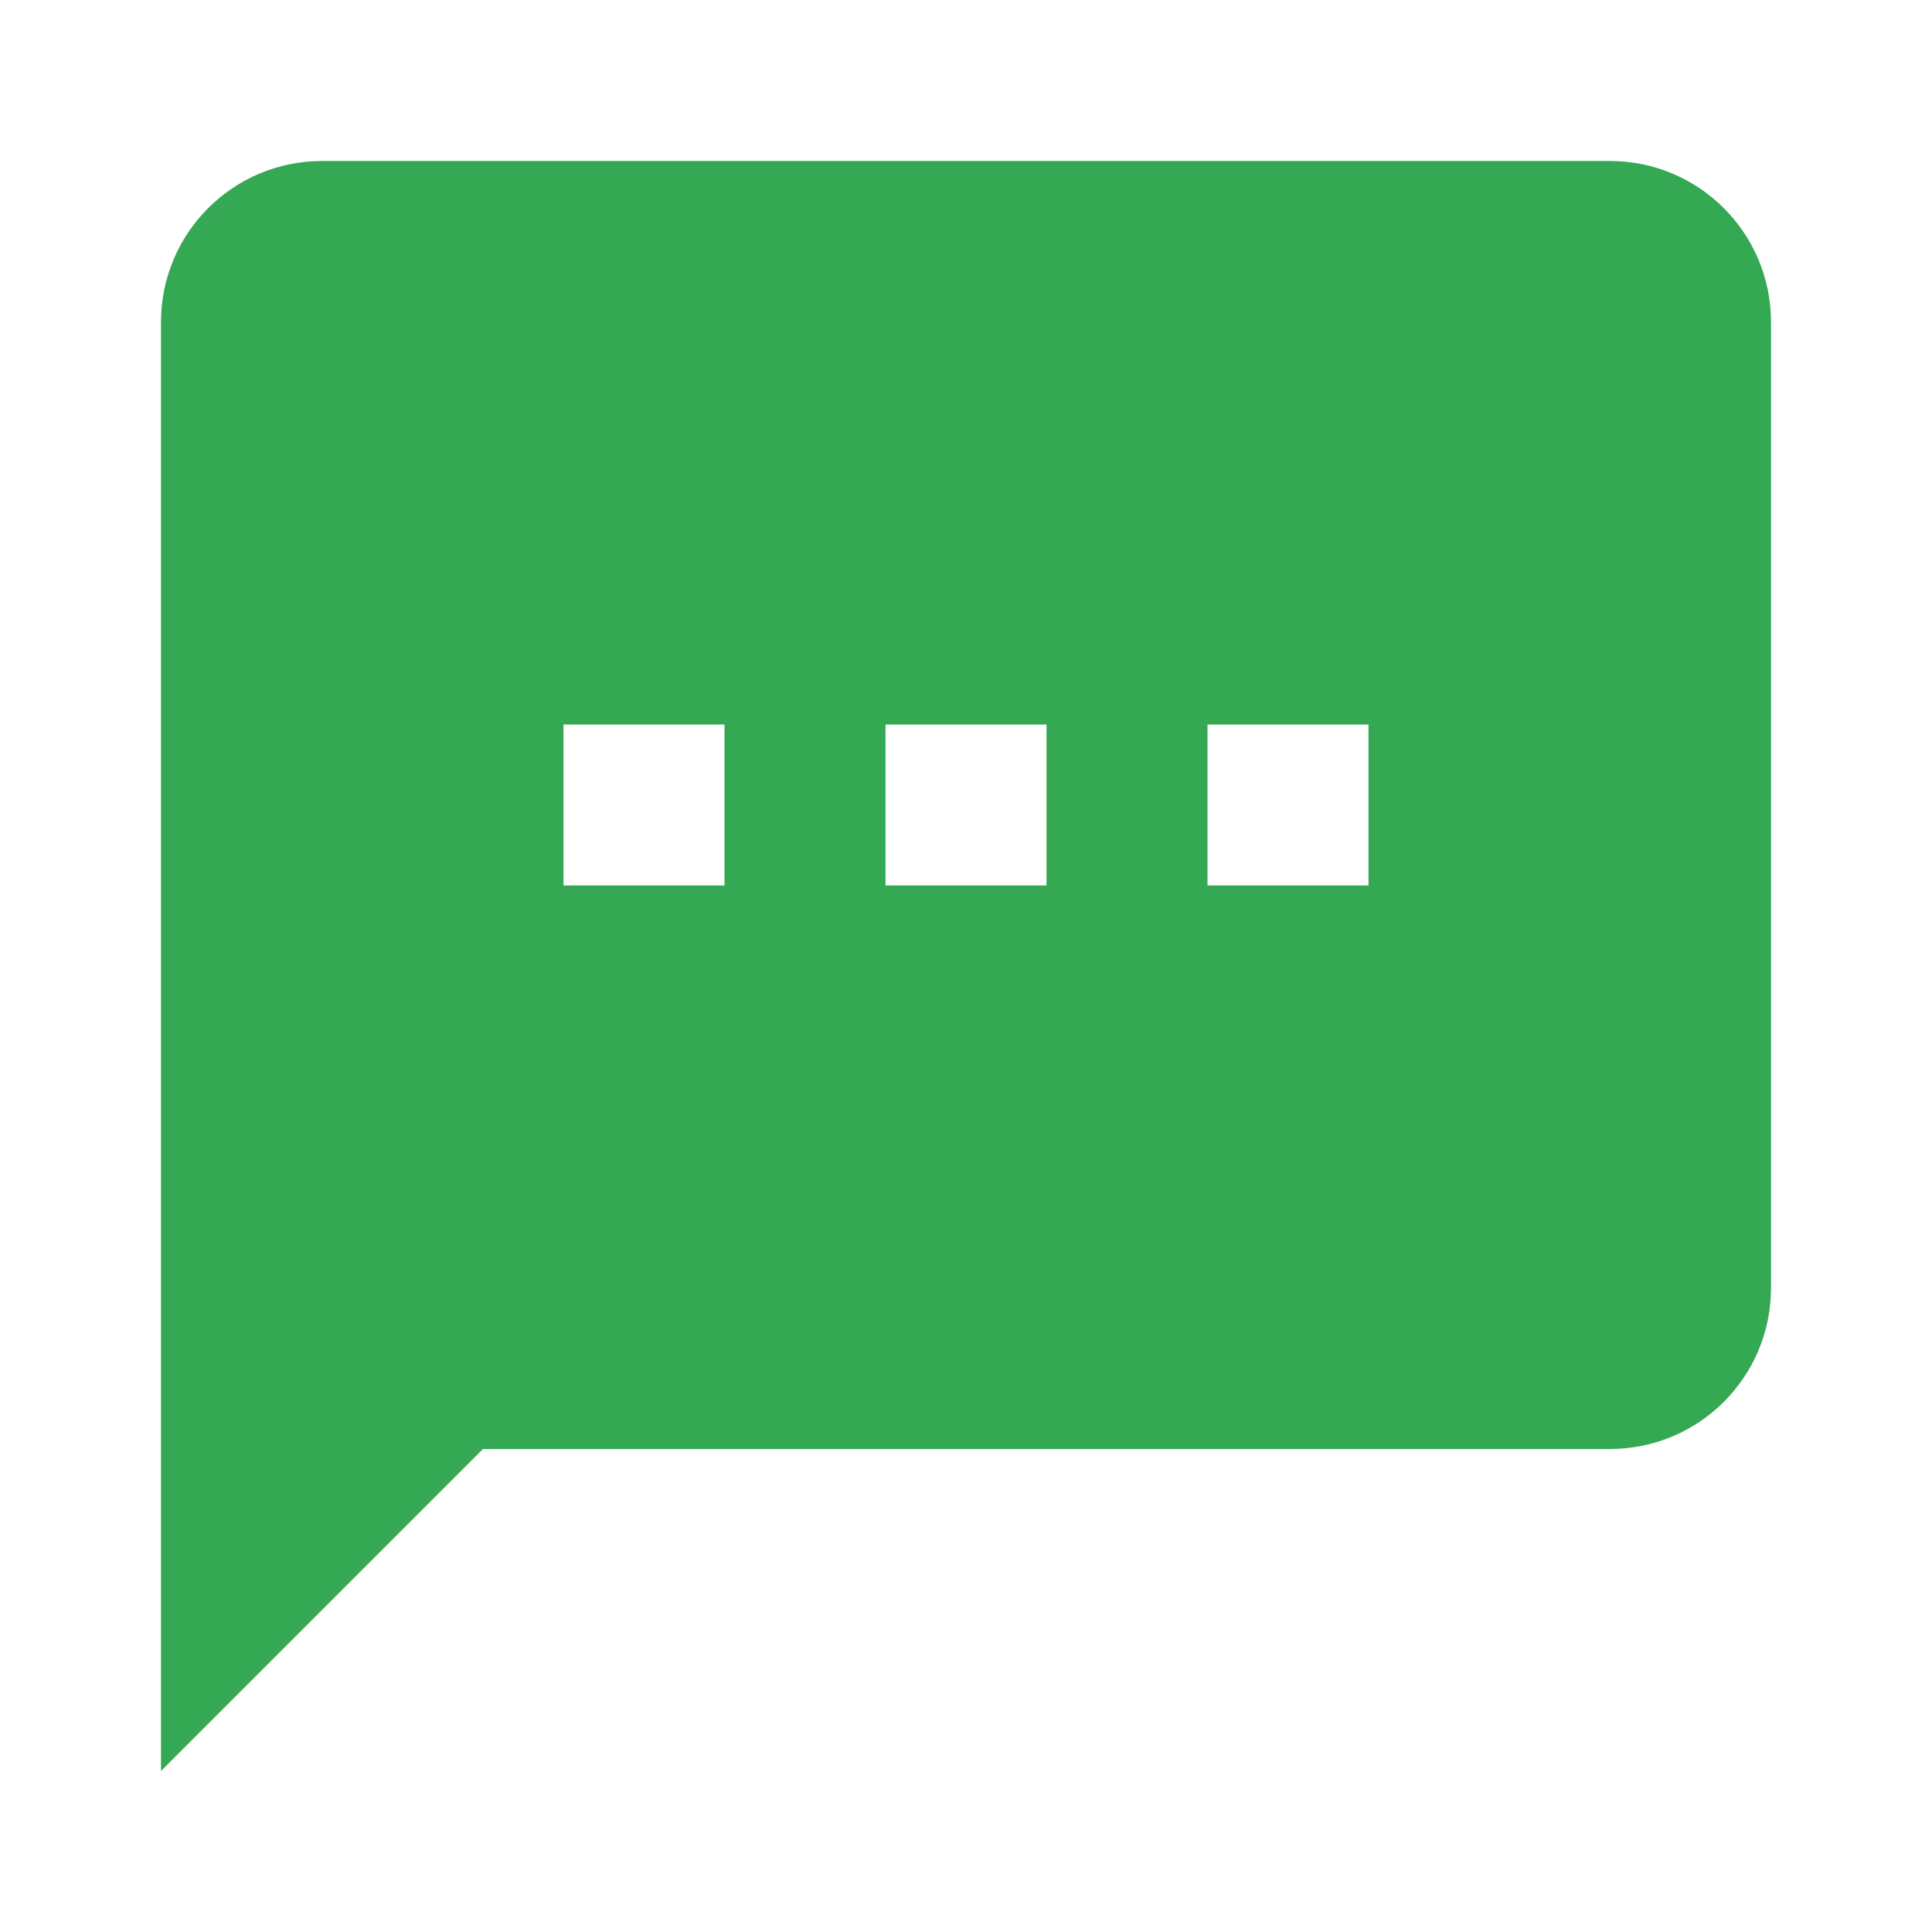
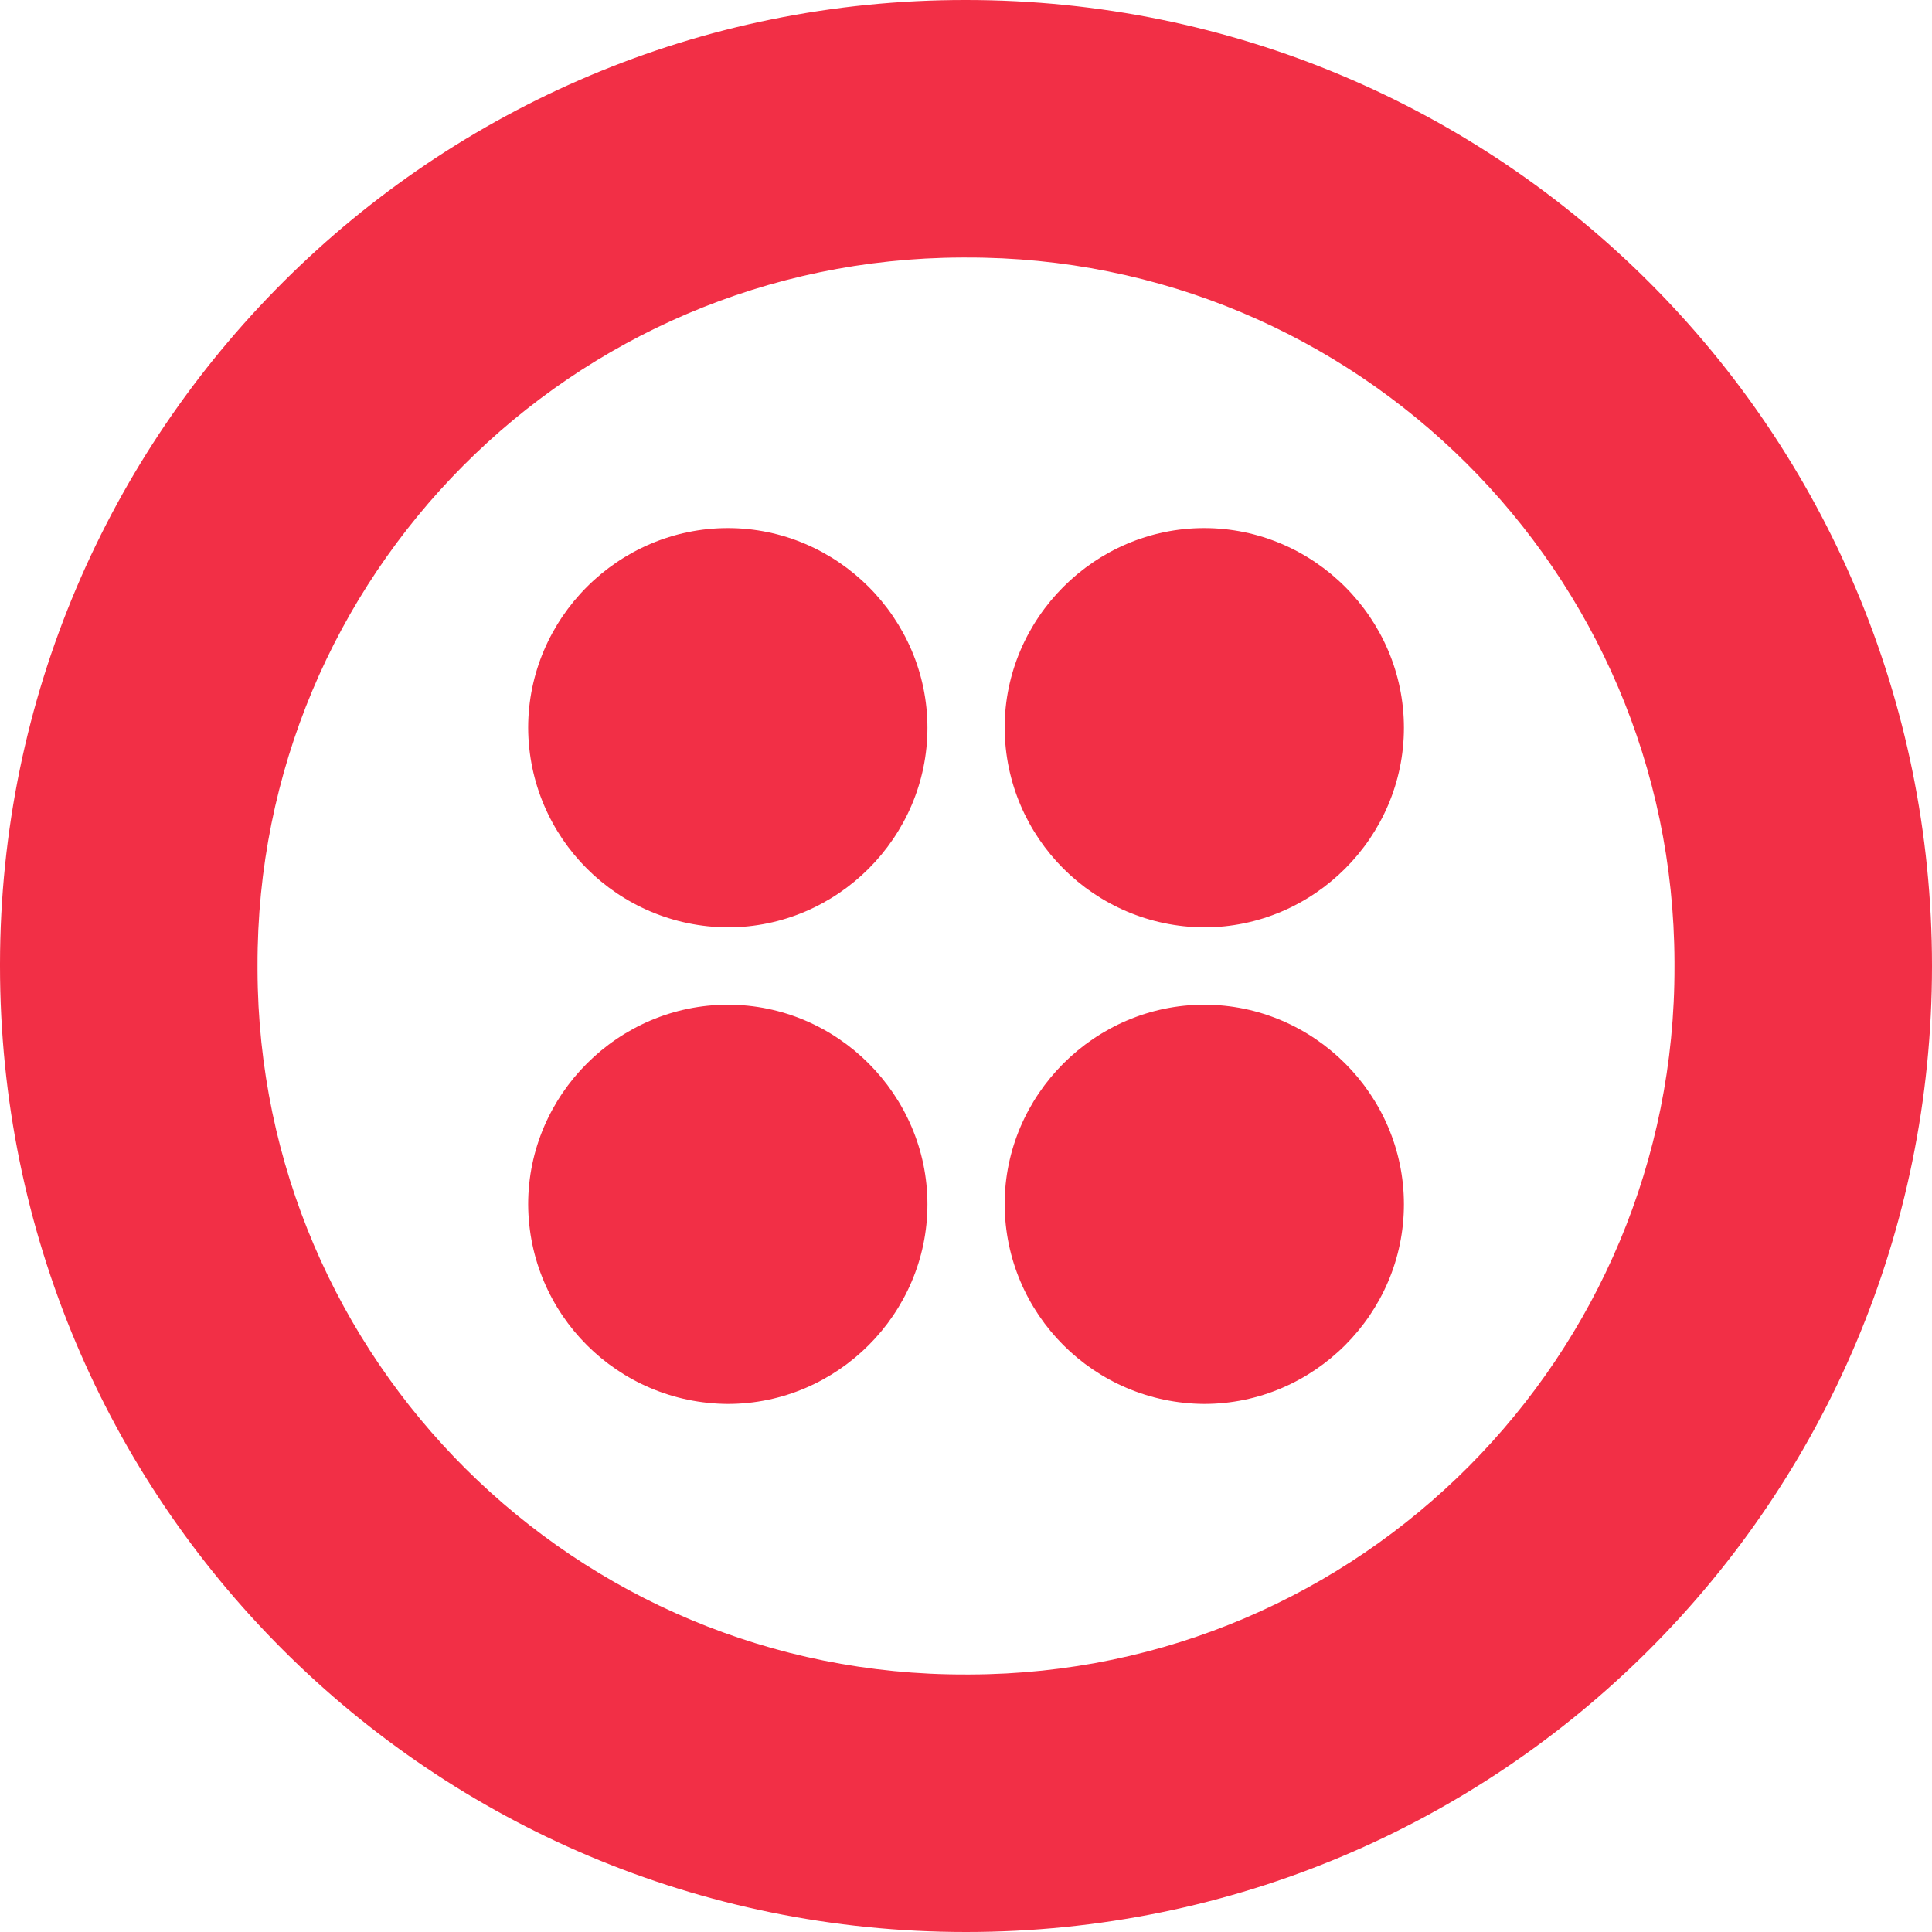
- <svg xmlns="http://www.w3.org/2000/svg" width="1em" height="1em" viewBox="0 0 24 24">
-   <path fill="#34A853" d="M17 11h-2V9h2m-4 2h-2V9h2m-4 2H7V9h2m11-7H4a2 2 0 0 0-2 2v18l4-4h14a2 2 0 0 0 2-2V4a2 2 0 0 0-2-2" />
+ <svg xmlns="http://www.w3.org/2000/svg" role="img" viewBox="0 0 24 24">
+   <path fill="#F22F46" d="M12 0C5.381-.008.008 5.352 0 11.971V12c0 6.64 5.359 12 12 12 6.64 0 12-5.36 12-12 0-6.641-5.36-12-12-12zm0 20.801c-4.846.015-8.786-3.904-8.801-8.75V12c-.014-4.846 3.904-8.786 8.75-8.801H12c4.847-.014 8.786 3.904 8.801 8.75V12c.015 4.847-3.904 8.786-8.75 8.801H12zm5.44-11.76c0 1.359-1.12 2.479-2.481 2.479-1.366-.007-2.472-1.113-2.479-2.479 0-1.361 1.12-2.481 2.479-2.481 1.361 0 2.481 1.12 2.481 2.481zm0 5.919c0 1.36-1.12 2.48-2.481 2.48-1.367-.008-2.473-1.114-2.479-2.48 0-1.359 1.12-2.479 2.479-2.479 1.361-.001 2.481 1.12 2.481 2.479zm-5.919 0c0 1.36-1.12 2.48-2.479 2.48-1.368-.007-2.475-1.113-2.481-2.48 0-1.359 1.12-2.479 2.481-2.479 1.358-.001 2.479 1.12 2.479 2.479zm0-5.919c0 1.359-1.12 2.479-2.479 2.479-1.367-.007-2.475-1.112-2.481-2.479 0-1.361 1.12-2.481 2.481-2.481 1.358 0 2.479 1.12 2.479 2.481z" />
</svg>
